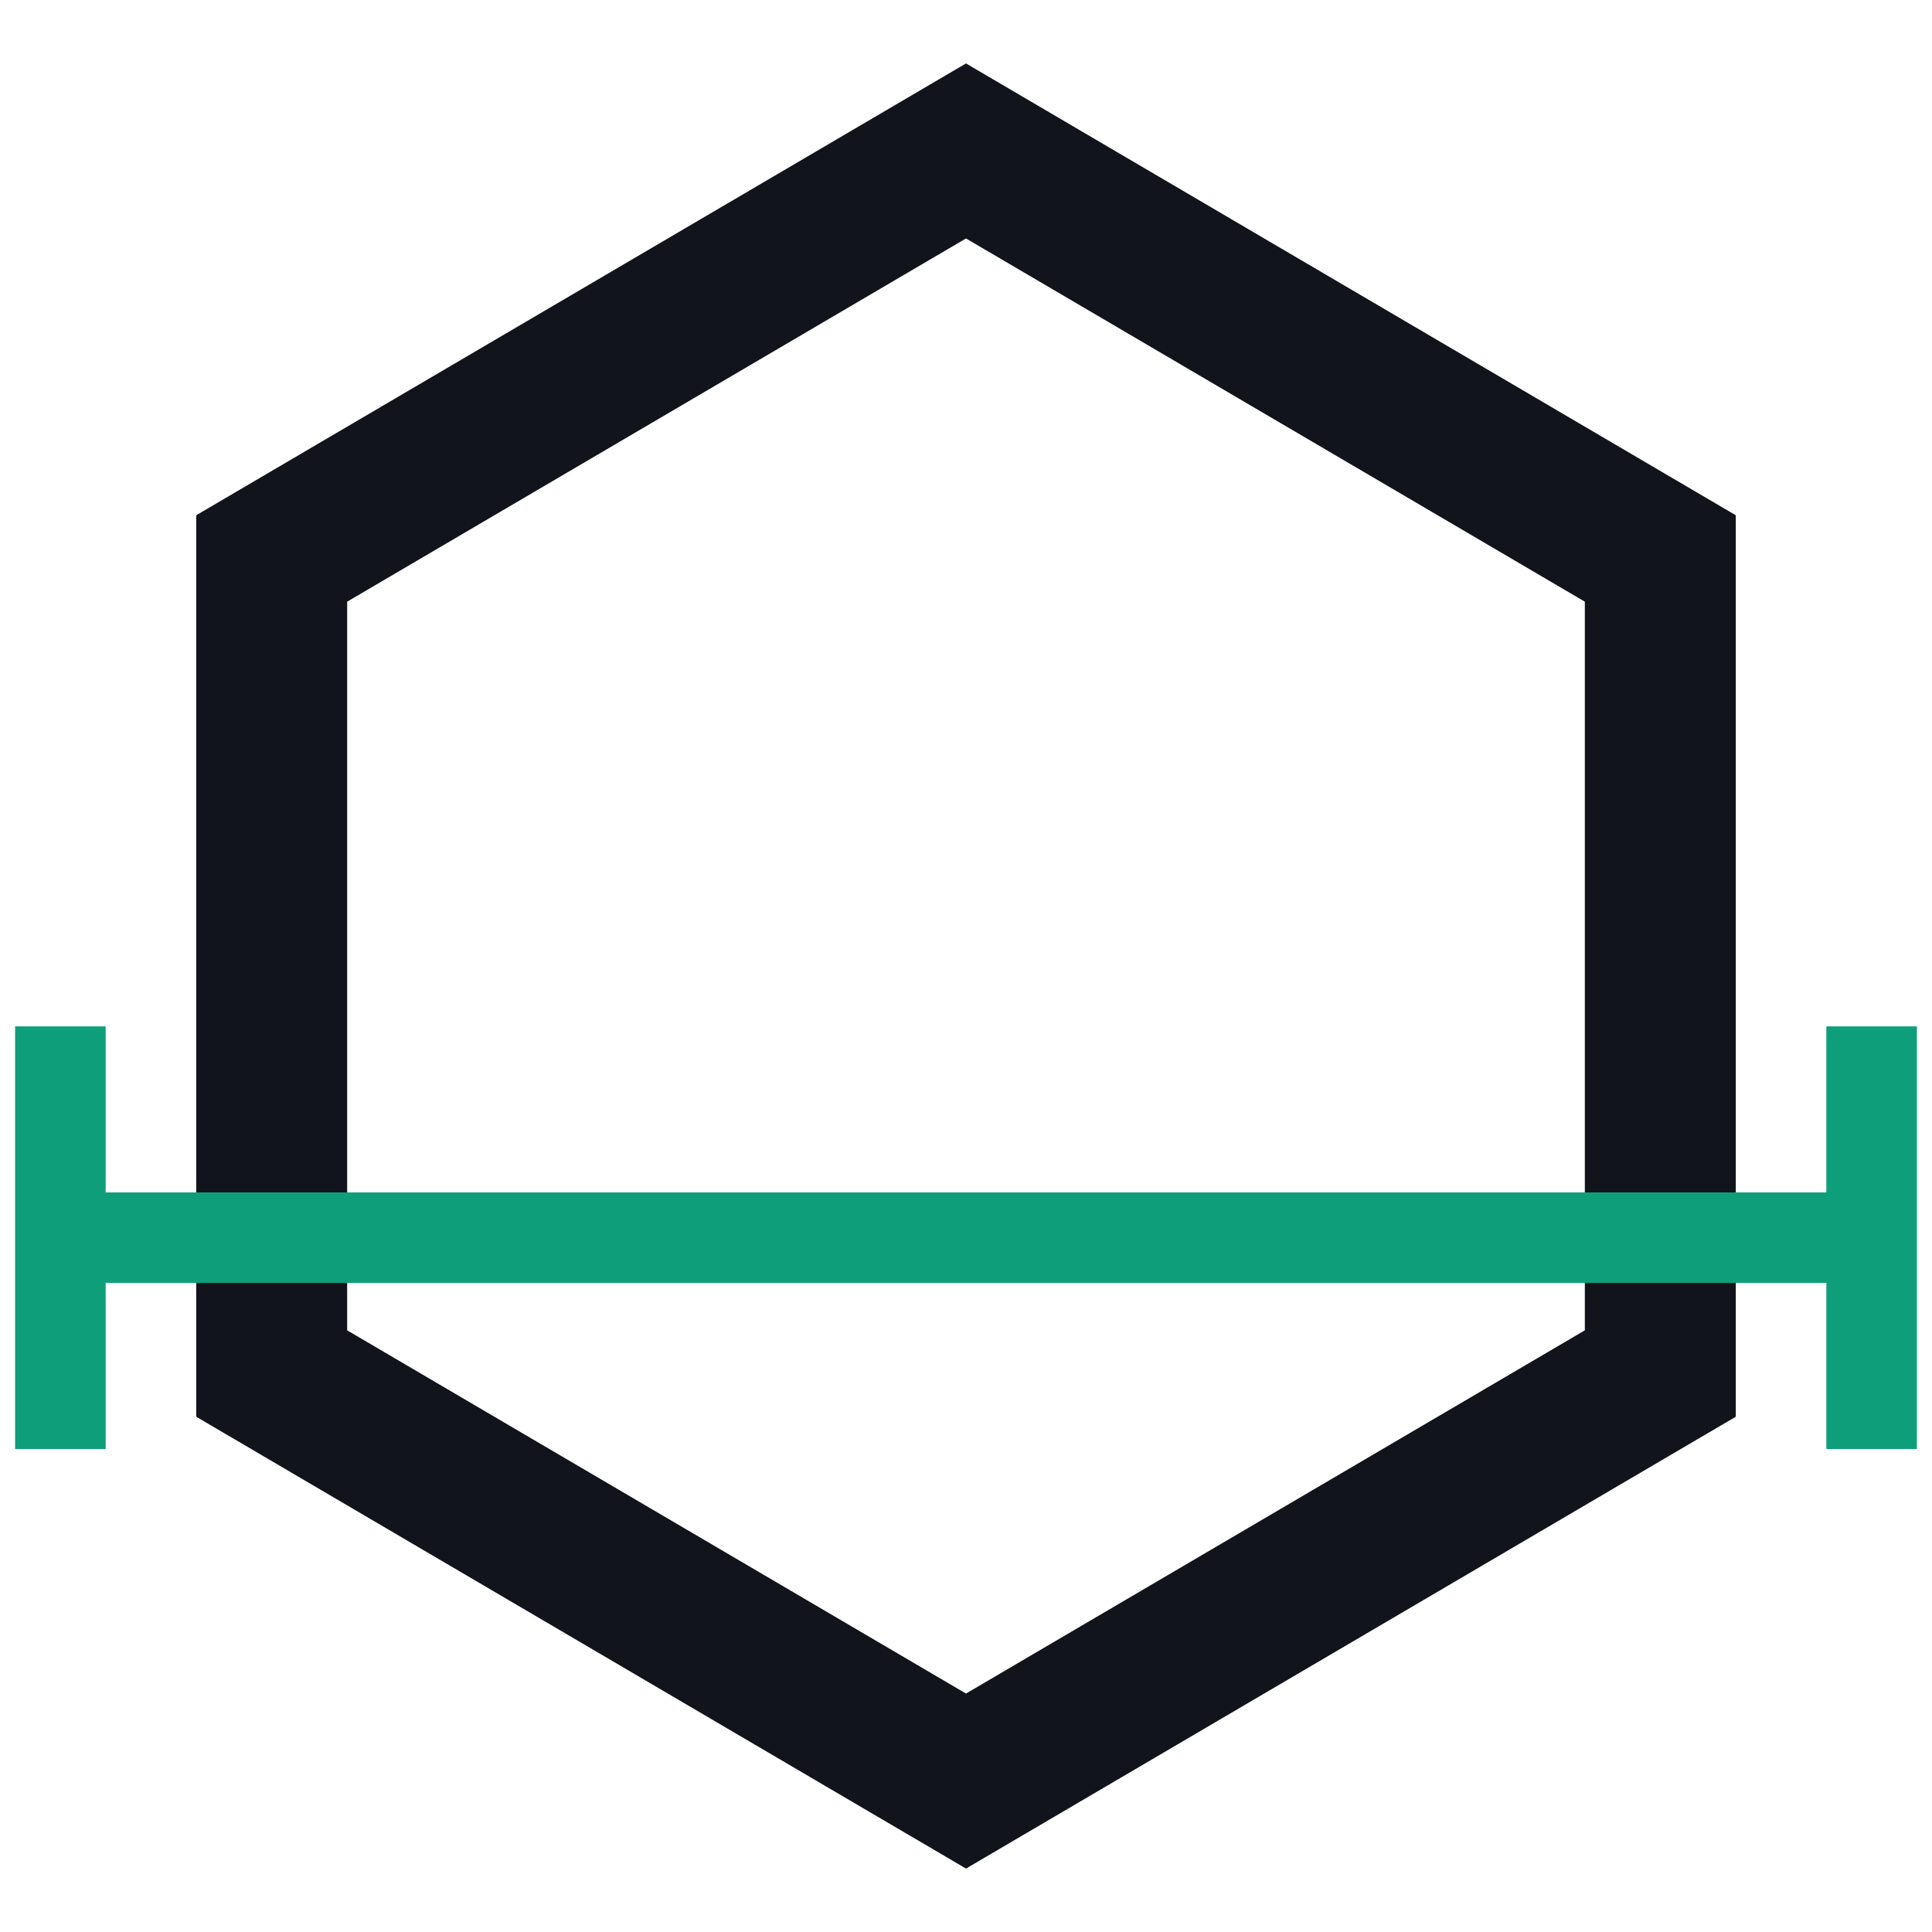
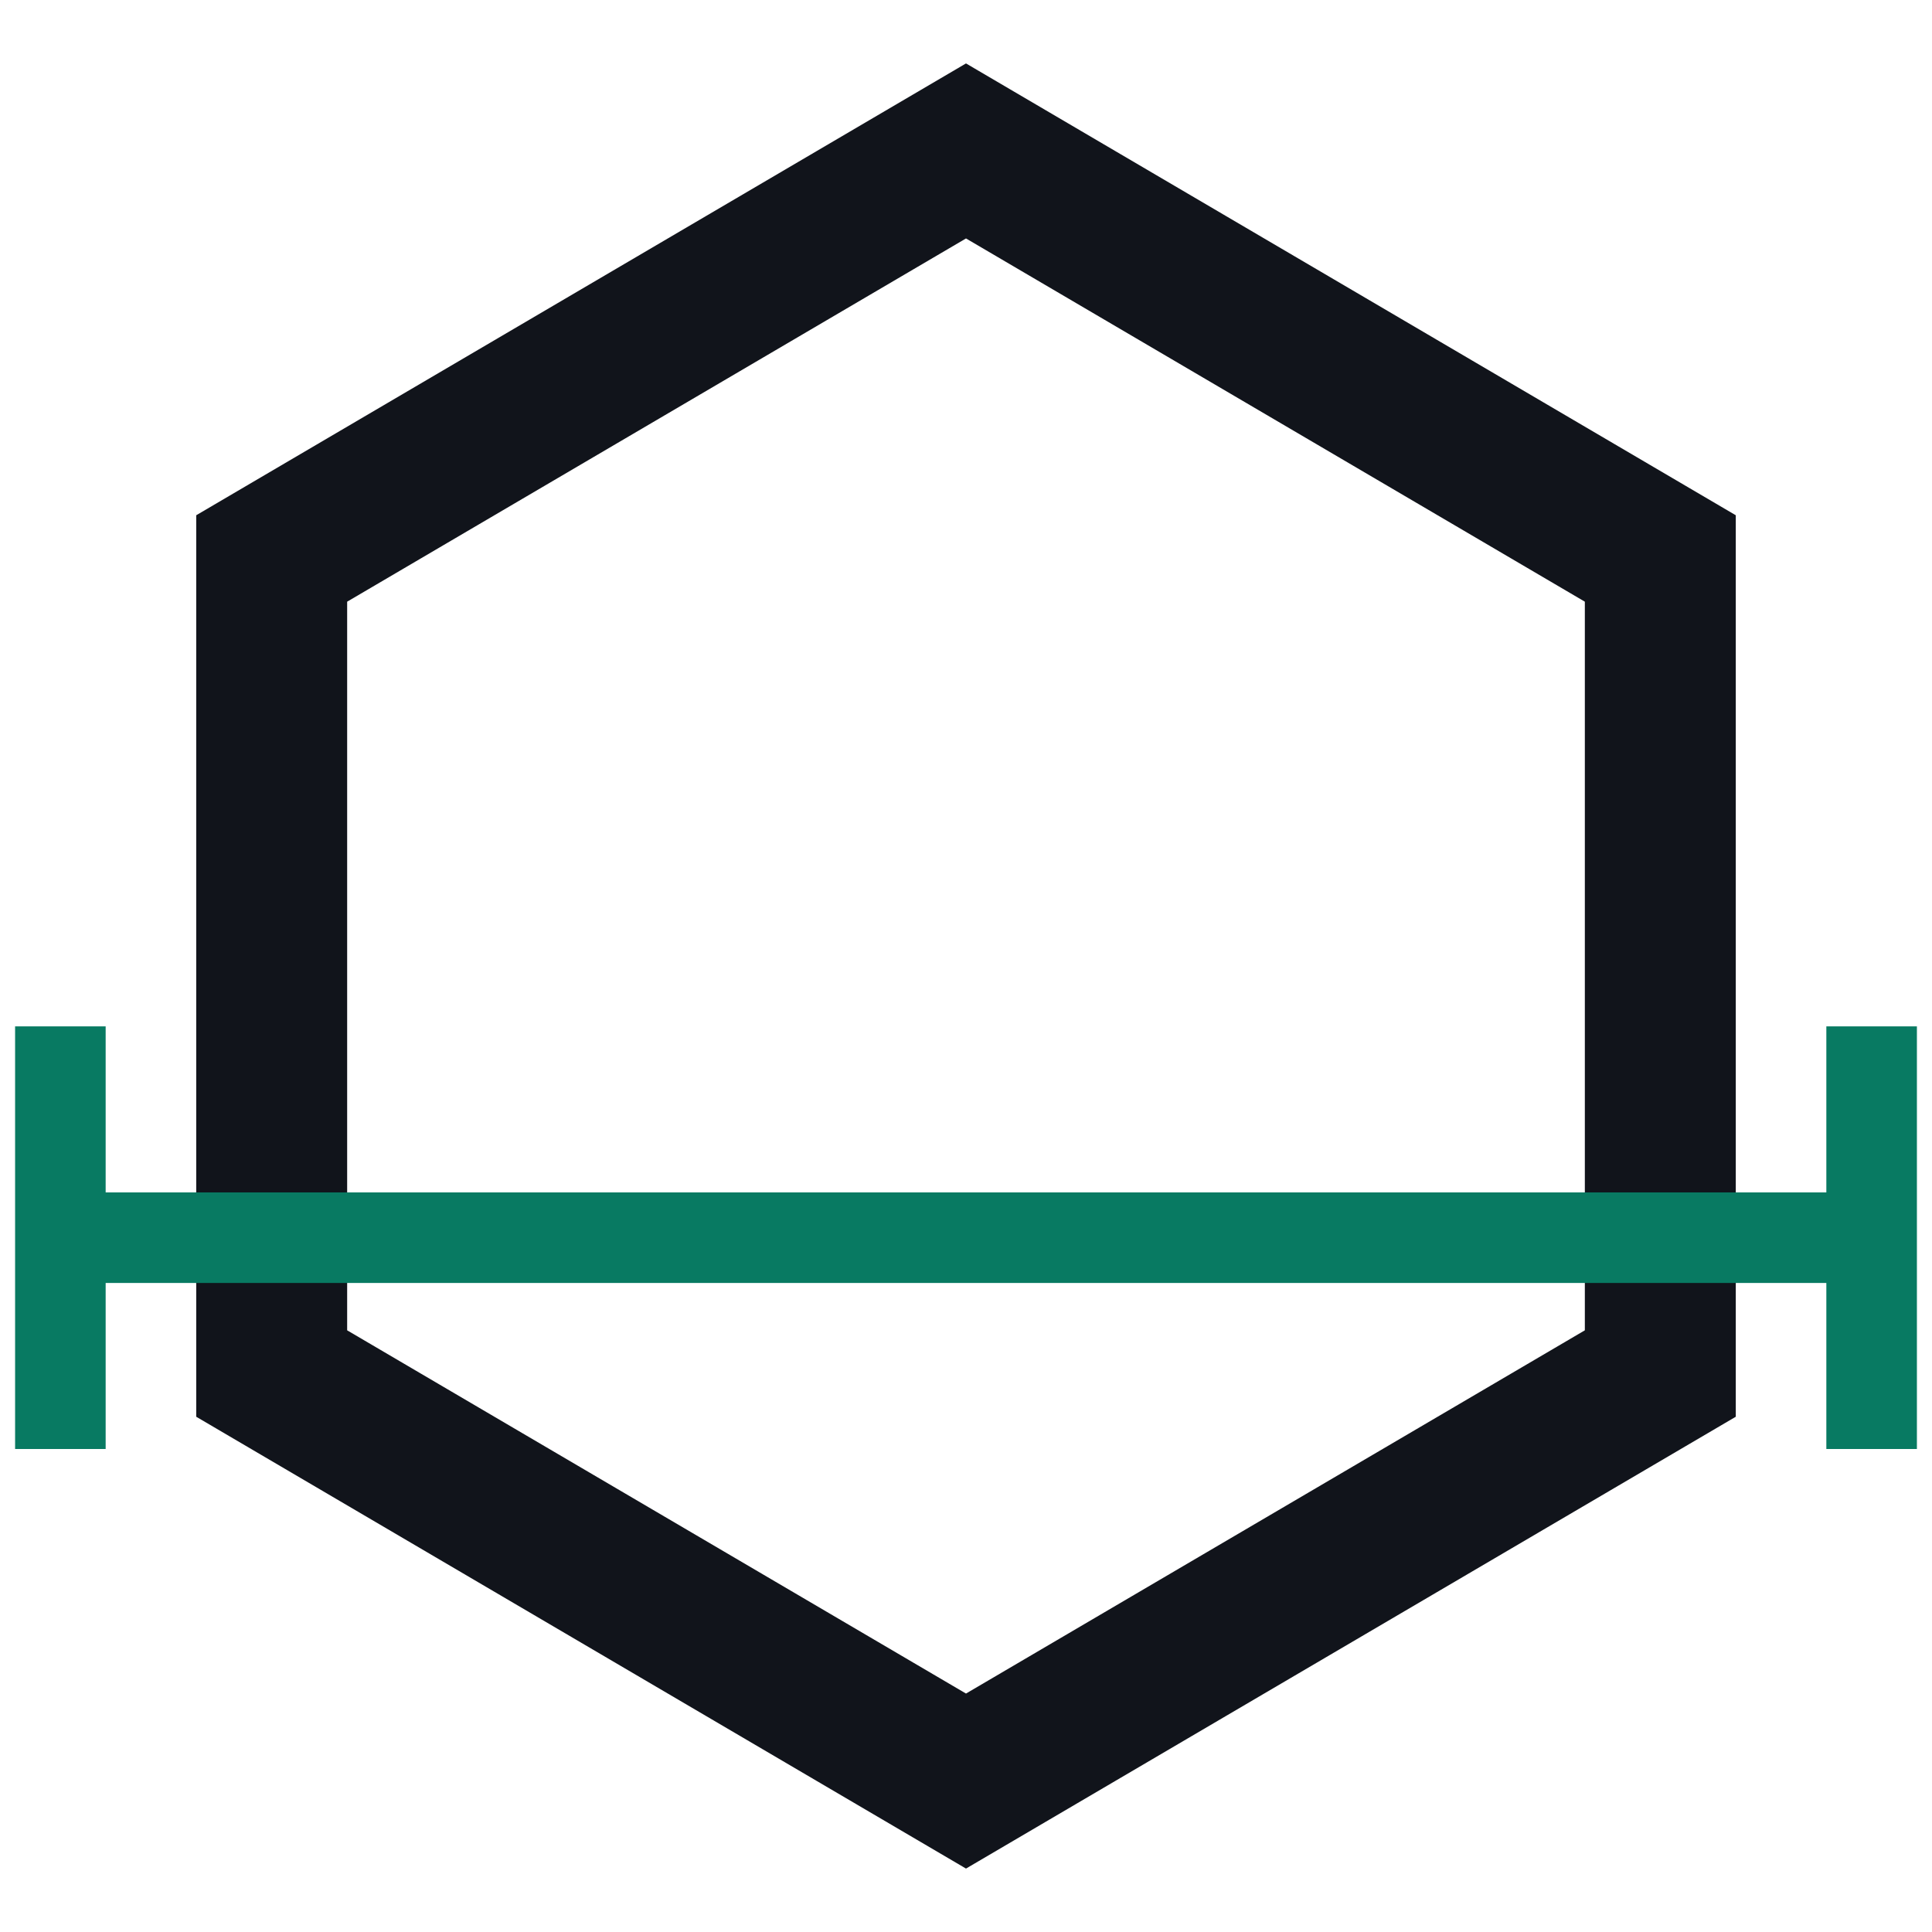
<svg xmlns="http://www.w3.org/2000/svg" viewBox="0 0 64 64" fill="none">
-   <style>.si{stroke:#11141B}.fi{fill:#11141B}.sm{stroke:#0E9F7A}.fm{fill:#0E9F7A}@media (prefers-color-scheme:dark){.si{stroke:#EDEFF5}.fi{fill:#EDEFF5}.sm{stroke:#34D3A4}.fm{fill:#34D3A4}}</style>
+   <style>.si{stroke:#11141B}.fi{fill:#11141B}.sm{stroke:#087A62}.fm{fill:#087A62}@media (prefers-color-scheme:dark){.si{stroke:#EDEFF5}.fi{fill:#EDEFF5}.sm{stroke:#34D3A4}.fm{fill:#34D3A4}}</style>
  <path class="si" d="M32 5l23 13.5v27L32 59 9 45.5v-27z" stroke-width="5" stroke-linejoin="miter" />
  <path class="sm" d="M2 41h60M2 34v14M62 34v14" stroke-width="3" />
</svg>
